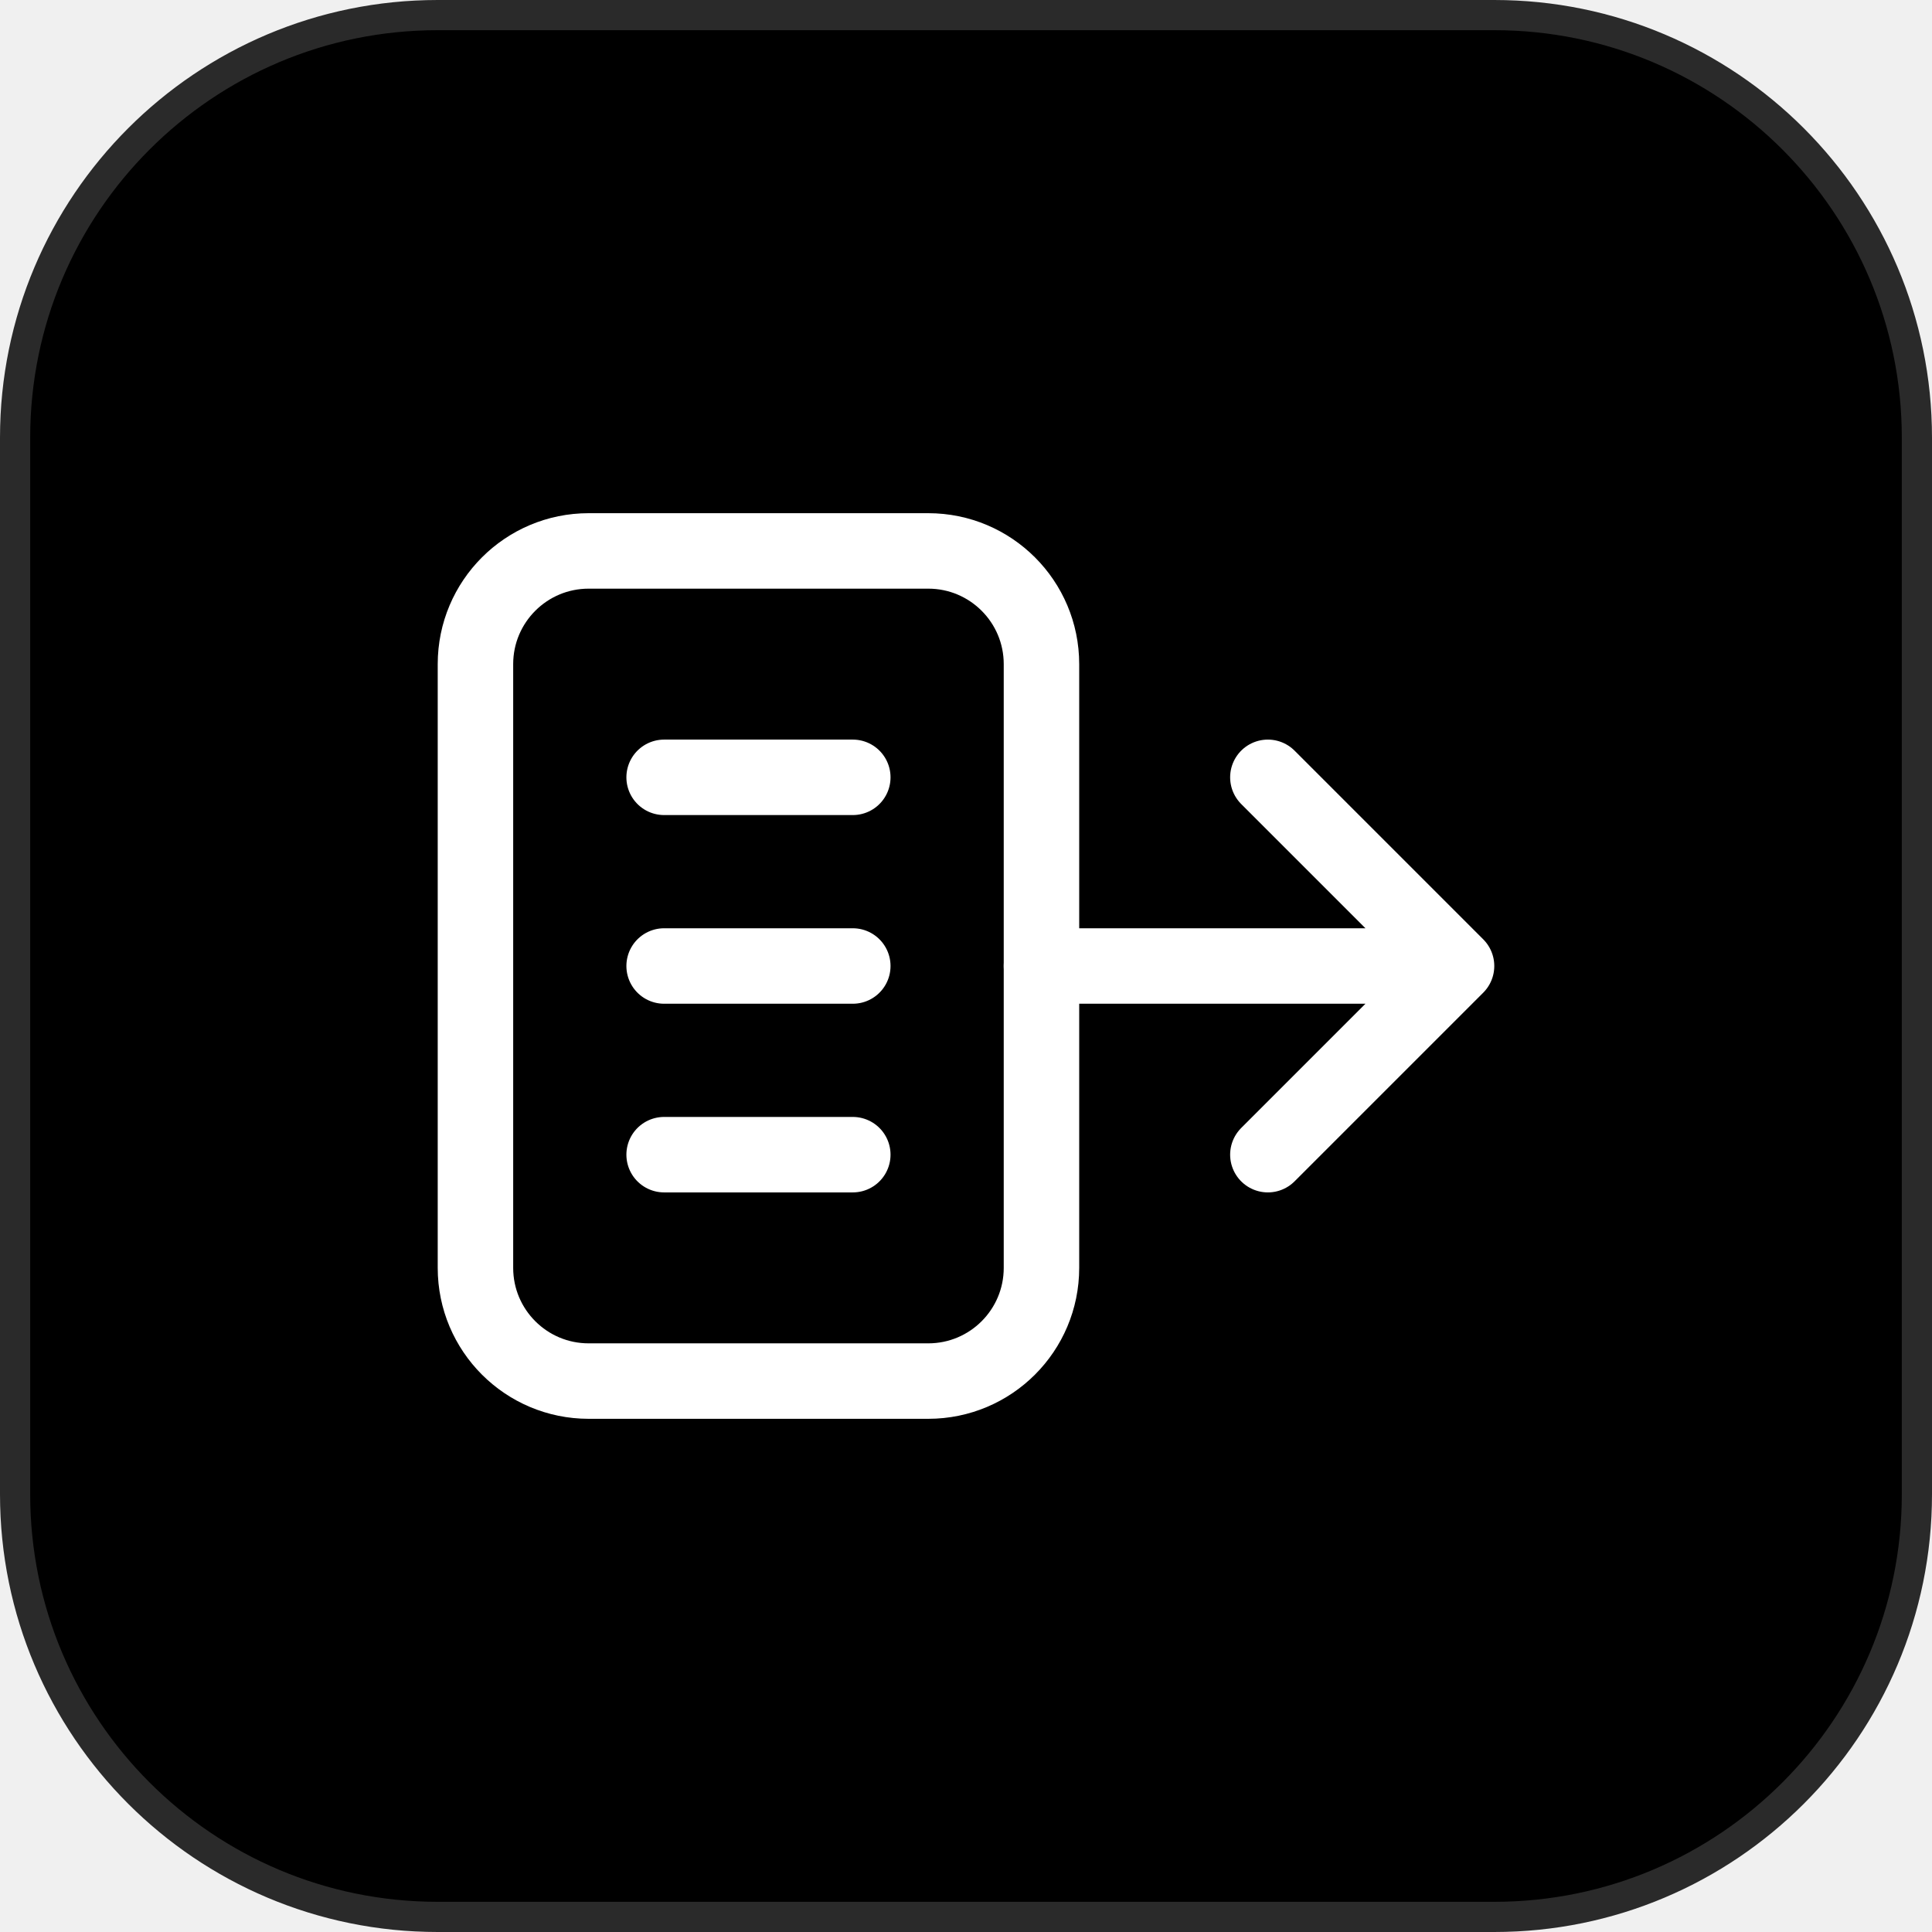
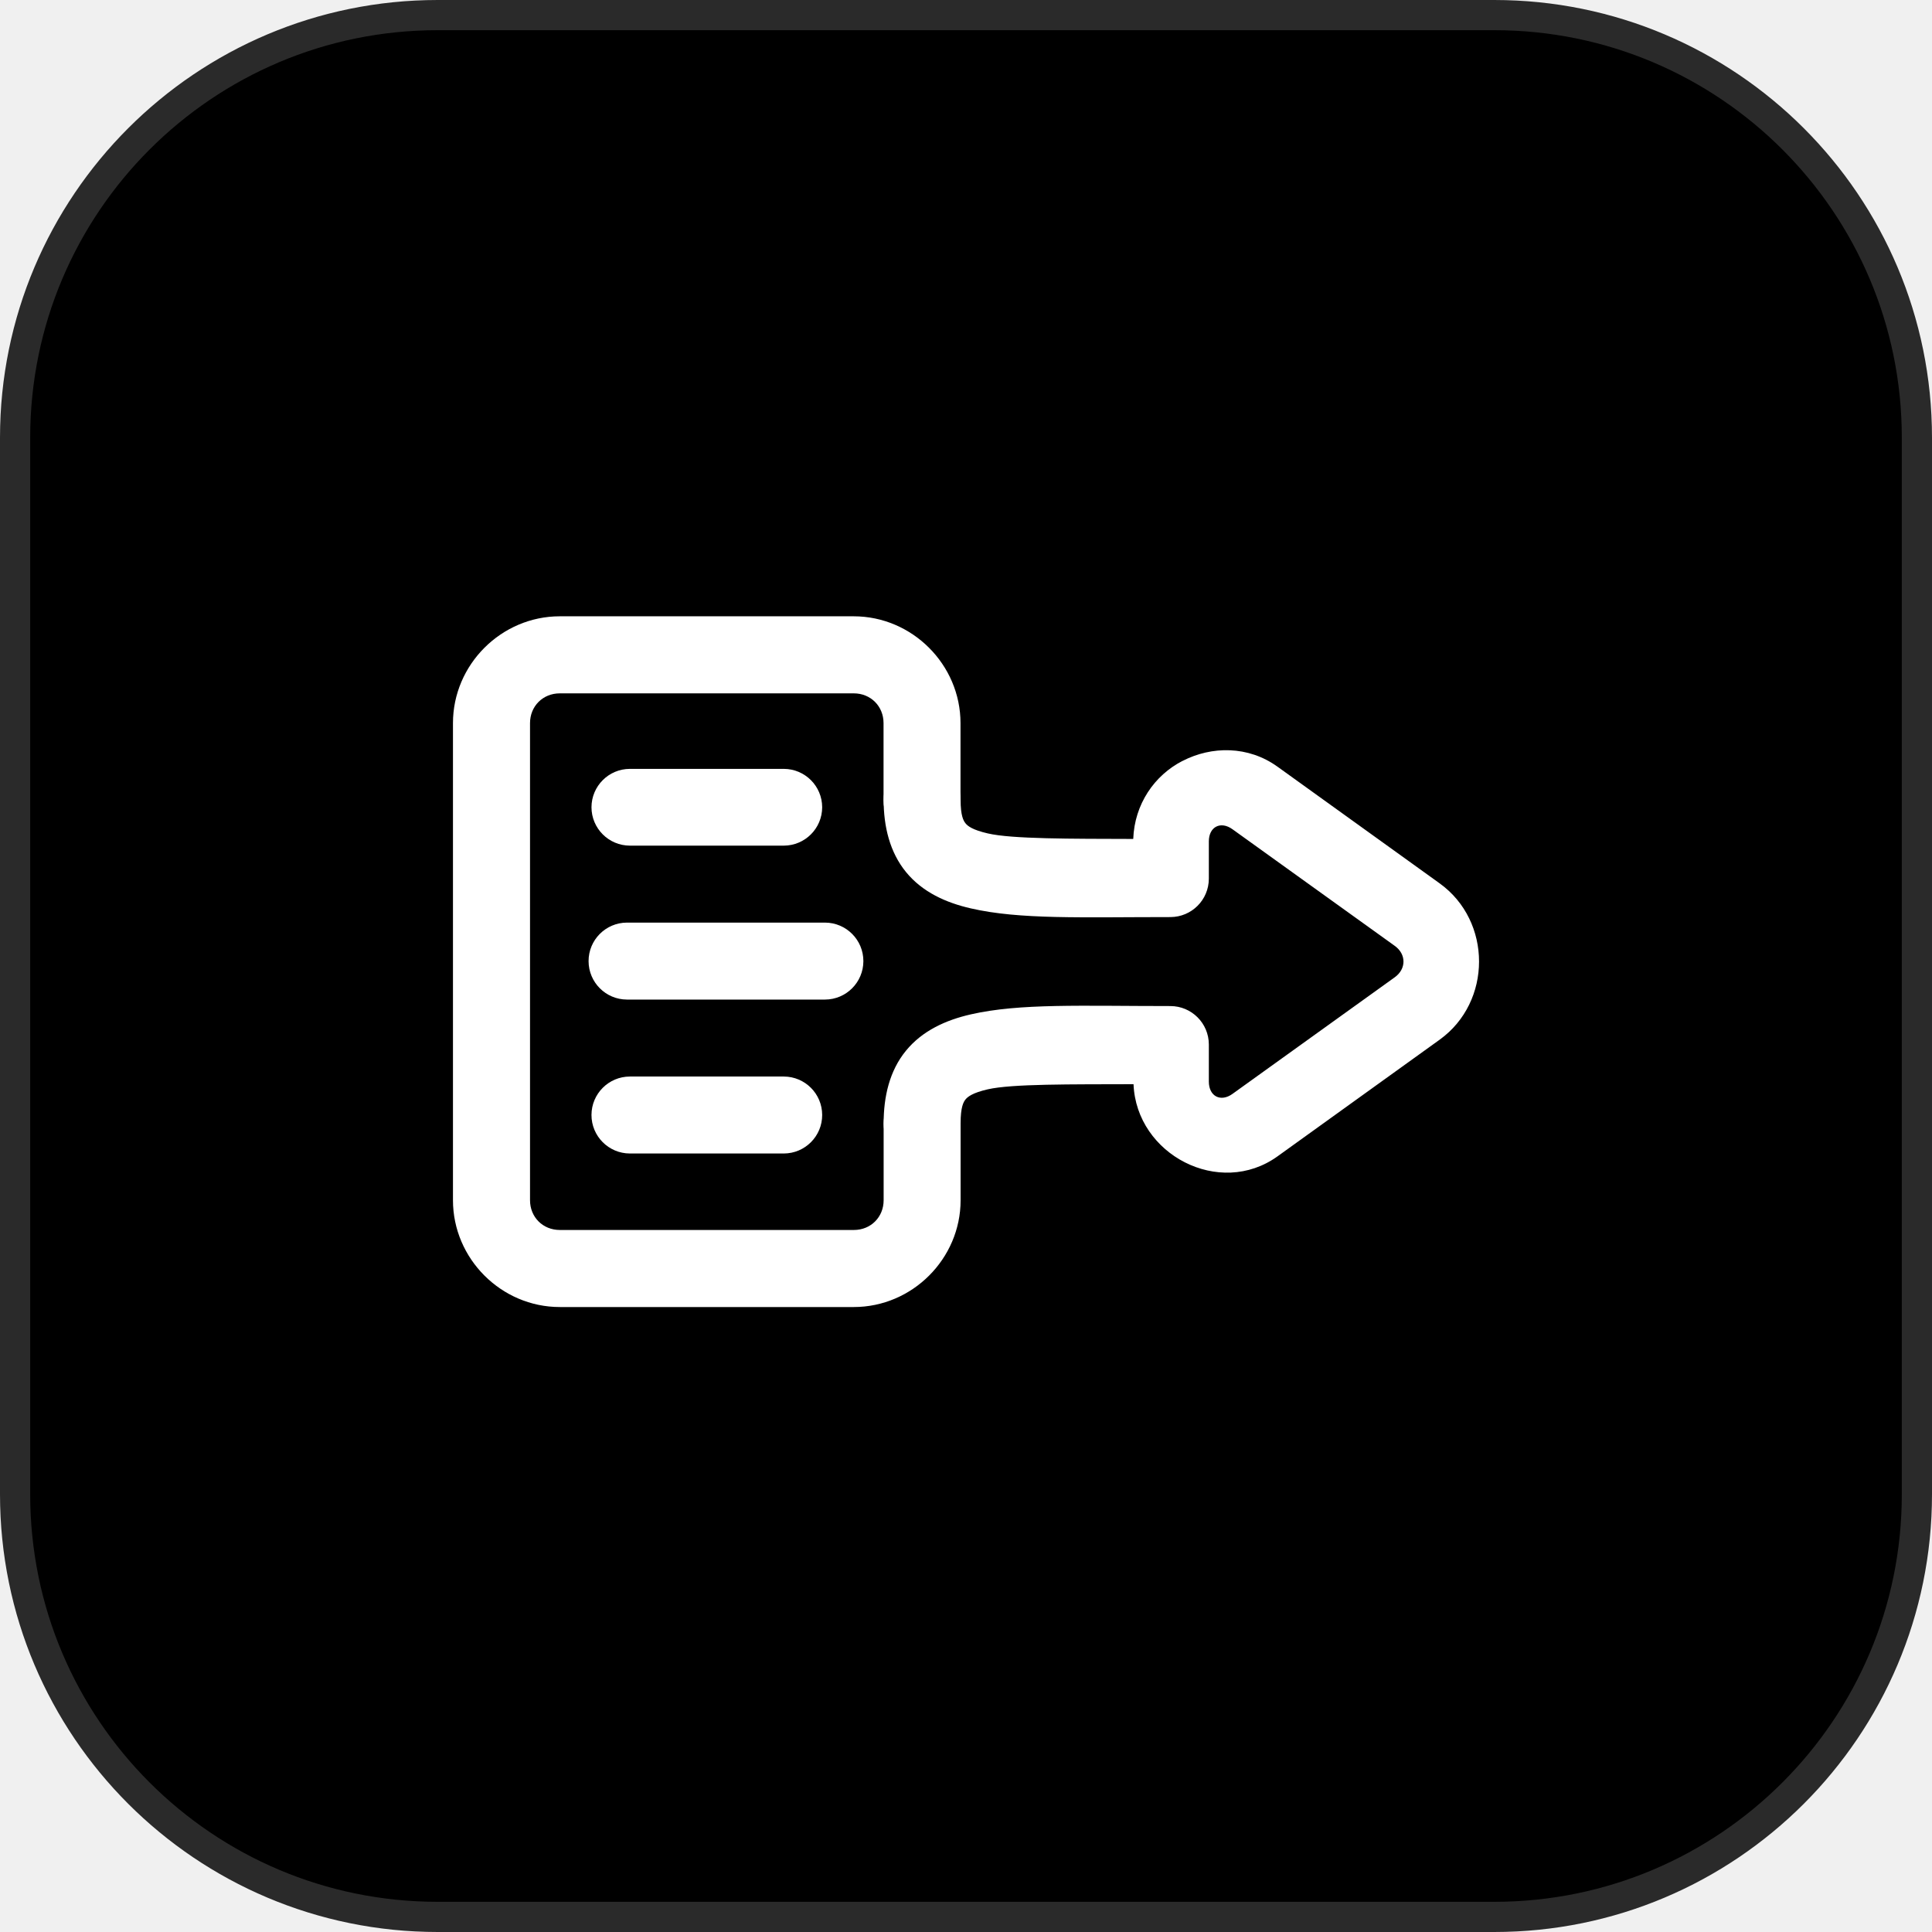
<svg xmlns="http://www.w3.org/2000/svg" width="128" height="128" viewBox="0 0 64 64" role="img" aria-label="Panday Migrate">
  <rect x=".5" y=".5" width="63" height="63" rx="14" fill="#000" stroke="#2a2a2a" />
  <g transform="translate(12 12) scale(1.25)">
-     <g fill="none" stroke="#fff" stroke-width="2" stroke-linecap="round" stroke-linejoin="round">
-       <rect x="3" y="5" width="15" height="22" rx="3" />
-       <path d="M8 11h5 M8 16h5 M8 21h5 M18 16h11 m-5-5 5 5-5 5" />
-     </g>
+     <svg viewBox="0.9 2.6 10.9 7.6" version="1.1" x="2" y="2" width="28" height="28" fill="#fff" preserveAspectRatio="xMidYMid meet">
+       <g transform="translate(-207.5907,-106.9127)">
+         <path style="color:#000000;" d="m 216.174,111.197 c -0.29,0.149 -0.495,0.446 -0.508,0.805 -0.644,-0.002 -1.251,9.7e-4 -1.5,-0.057 -0.157,-0.036 -0.208,-0.076 -0.23,-0.104 -0.022,-0.027 -0.051,-0.079 -0.051,-0.242 a 0.397,0.397 0 0 0 -0.396,-0.398 0.397,0.397 0 0 0 -0.398,0.398 c 0,0.272 0.062,0.539 0.232,0.746 0.17,0.207 0.413,0.315 0.666,0.373 0.507,0.117 1.143,0.09 2.061,0.09 a 0.397,0.397 0 0 0 0.396,-0.396 v -0.385 c 0,-0.151 0.122,-0.213 0.244,-0.125 l 1.674,1.203 c 0.12,0.086 0.12,0.238 0,0.324 l -1.674,1.203 c -0.122,0.088 -0.244,0.025 -0.244,-0.127 v -0.383 a 0.397,0.397 0 0 0 -0.396,-0.396 c -0.917,0 -1.554,-0.03 -2.061,0.086 -0.254,0.058 -0.498,0.167 -0.668,0.375 -0.17,0.208 -0.23,0.474 -0.23,0.748 a 0.397,0.397 0 0 0 0.398,0.398 0.397,0.397 0 0 0 0.396,-0.398 c 0,-0.166 0.029,-0.219 0.051,-0.246 0.022,-0.027 0.072,-0.068 0.229,-0.104 0.249,-0.057 0.857,-0.051 1.504,-0.053 0.029,0.727 0.888,1.175 1.486,0.744 l 1.672,-1.203 c 0.542,-0.39 0.542,-1.223 0,-1.613 l -1.672,-1.203 c -0.304,-0.219 -0.681,-0.214 -0.98,-0.06 z" fill="#fff" stroke-linecap="round" stroke-linejoin="round" />
+         <path style="color:#000000;" d="m 209.75,109.705 c -0.603,0 -1.102,0.498 -1.102,1.102 v 4.922 c 0,0.603 0.498,1.102 1.102,1.102 h 3.033 c 0.603,0 1.102,-0.498 1.102,-1.102 v -0.787 a 0.397,0.397 0 0 0 -0.396,-0.396 0.397,0.397 0 0 0 -0.398,0.396 v 0.787 c 0,0.174 -0.132,0.307 -0.307,0.307 H 209.75 c -0.174,0 -0.307,-0.132 -0.307,-0.307 v -4.922 c 0,-0.174 0.132,-0.307 0.307,-0.307 h 3.033 c 0.174,0 0.307,0.132 0.307,0.307 v 0.797 a 0.397,0.397 0 0 0 0.398,0.396 0.397,0.397 0 0 0 0.396,-0.396 v -0.797 c 0,-0.603 -0.498,-1.102 -1.102,-1.102 z" fill="#fff" stroke-linecap="round" stroke-linejoin="round" />
+         <path style="color:#000000;" d="m 210.473,111.279 a 0.397,0.397 0 0 0 -0.396,0.396 0.397,0.397 0 0 0 0.396,0.396 h 1.588 a 0.397,0.397 0 0 0 0.396,-0.396 0.397,0.397 0 0 0 -0.396,-0.396 z" fill="#fff" stroke-linecap="round" stroke-linejoin="round" />
+         <path style="color:#000000;" d="m 210.473,114.453 a 0.397,0.397 0 0 0 -0.396,0.396 0.397,0.397 0 0 0 0.396,0.398 h 1.588 a 0.397,0.397 0 0 0 0.396,-0.398 0.397,0.397 0 0 0 -0.396,-0.396 z" fill="#fff" stroke-linecap="round" stroke-linejoin="round" />
+         <path style="color:#000000;" d="m 210.443,112.865 a 0.397,0.397 0 0 0 -0.396,0.398 0.397,0.397 0 0 0 0.396,0.396 h 2.043 a 0.397,0.397 0 0 0 0.396,-0.396 0.397,0.397 0 0 0 -0.396,-0.398 z" fill="#fff" stroke-linecap="round" stroke-linejoin="round" />
+       </g>
+     </svg>
  </g>
</svg>
